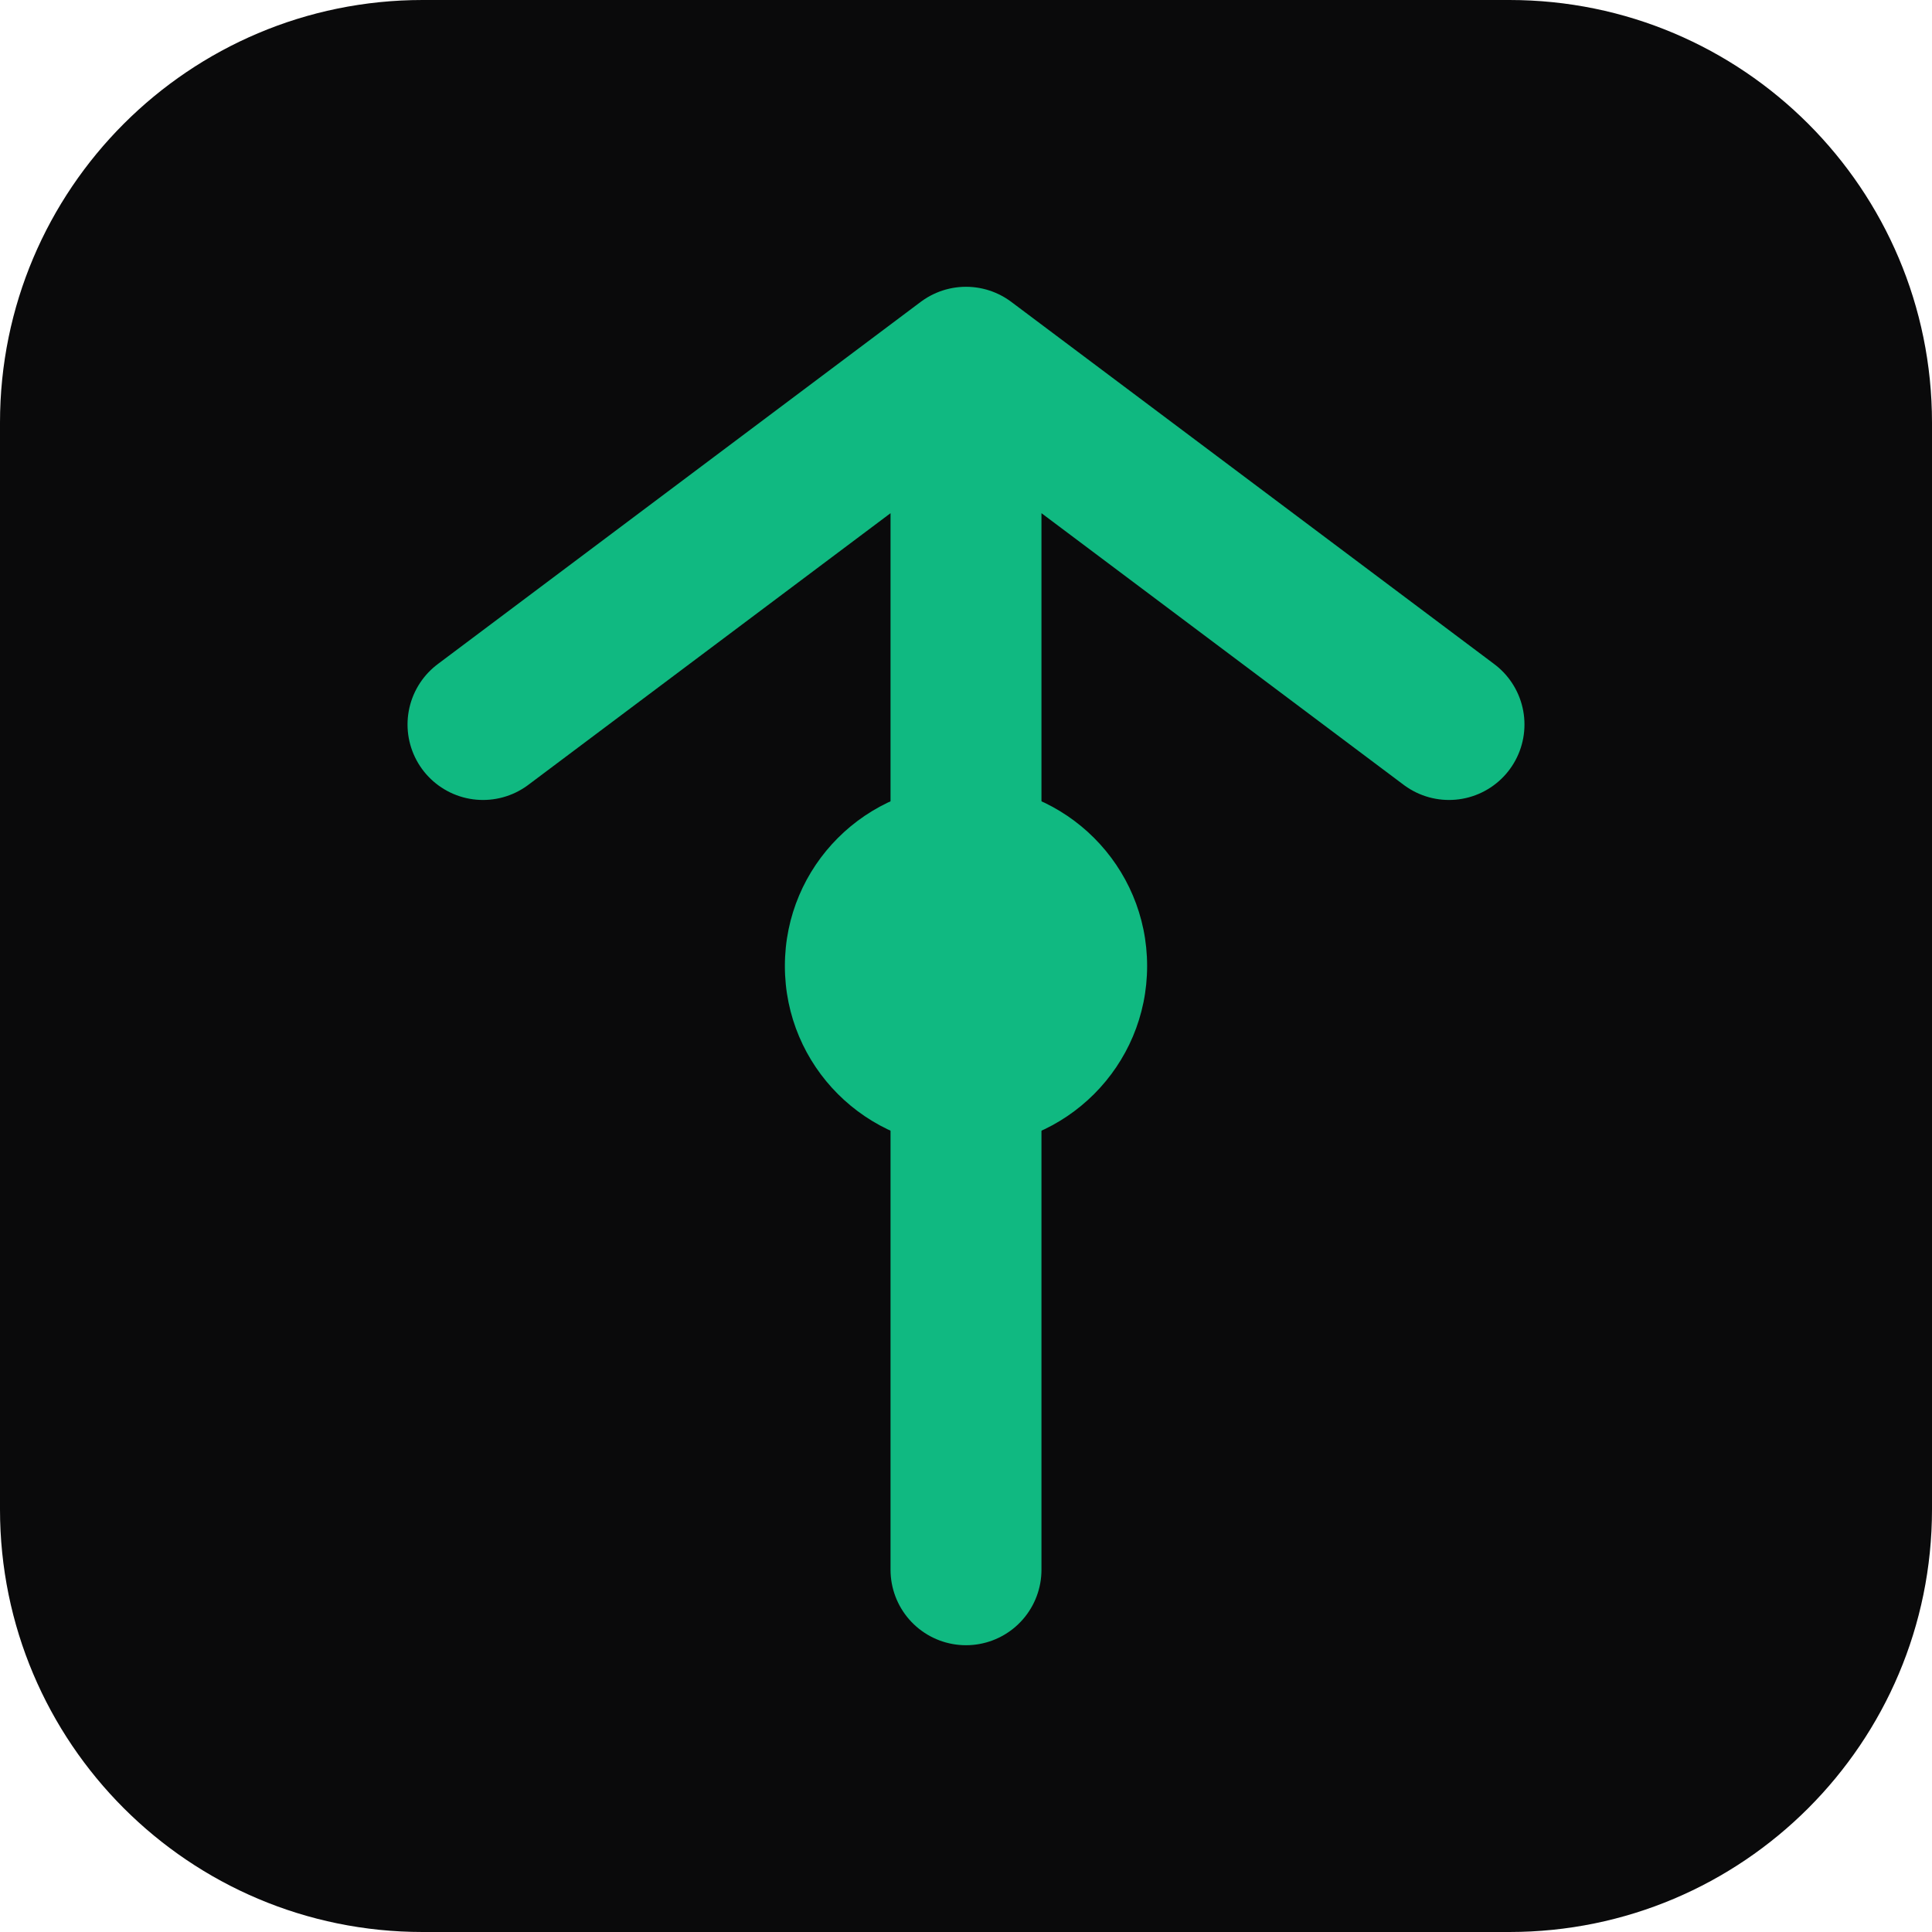
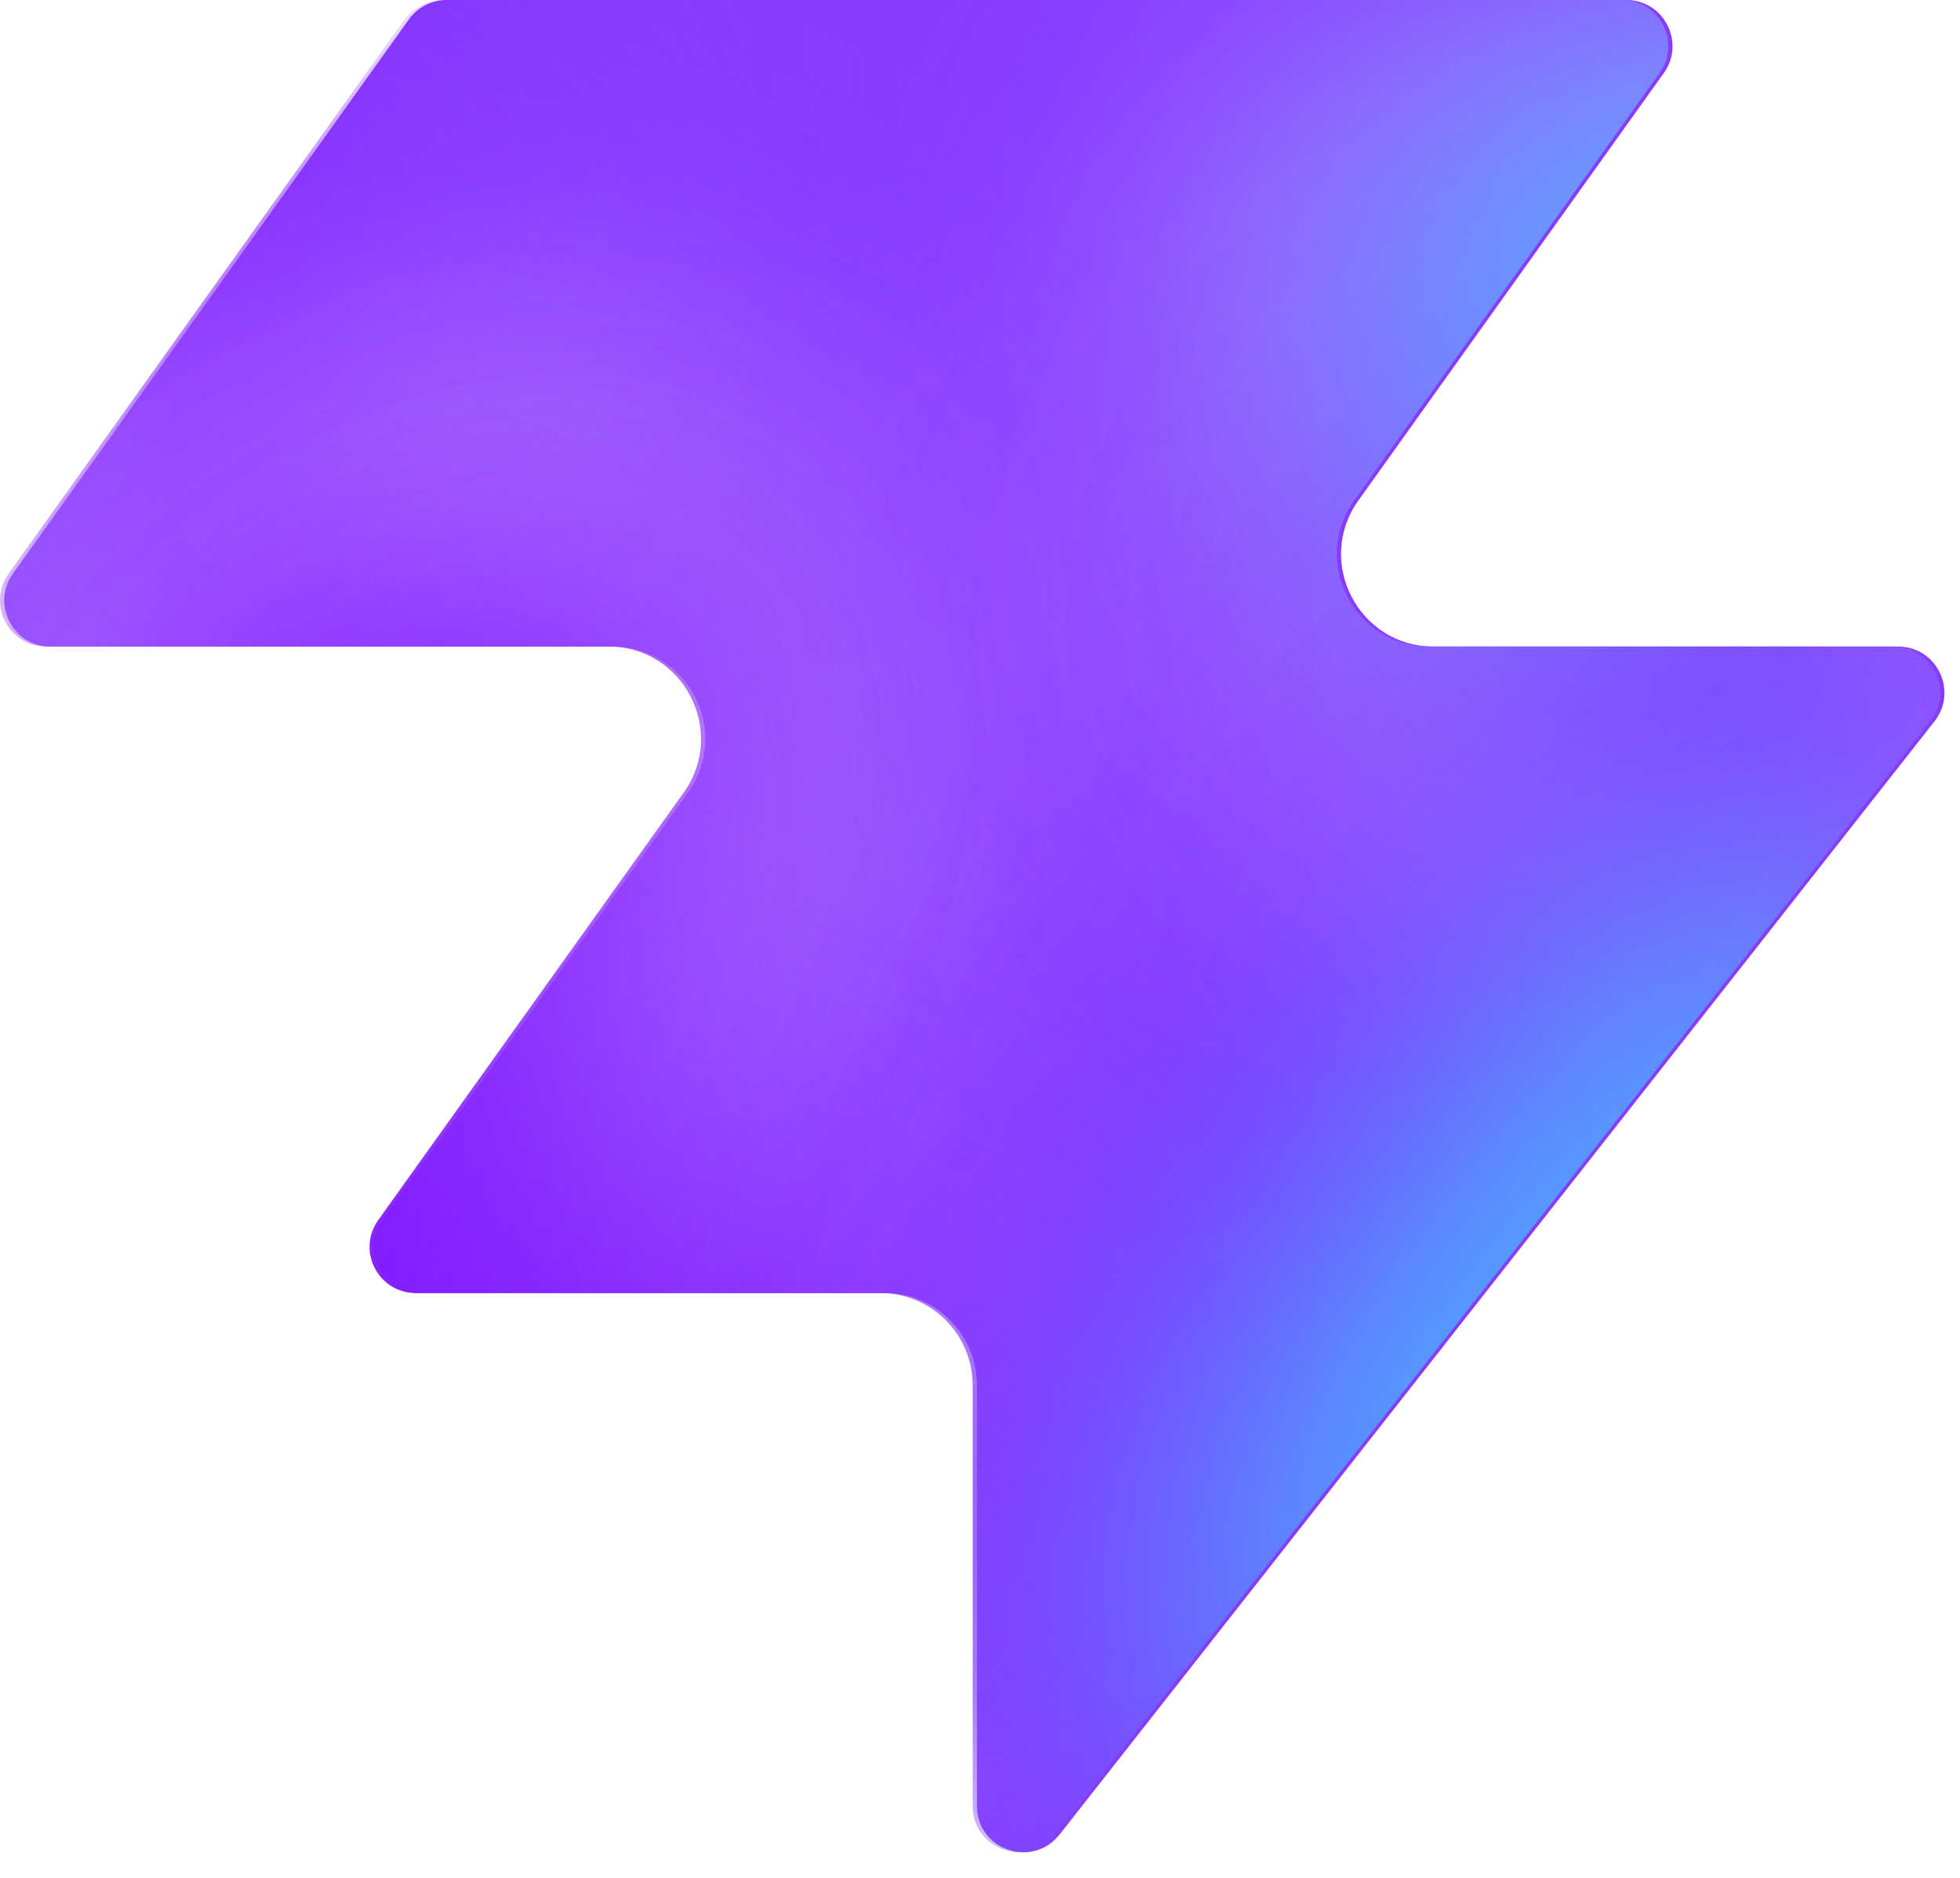
- <svg xmlns="http://www.w3.org/2000/svg" viewBox="0 0 32 32" width="32" height="32" role="img" aria-label="gtmos logo">
-   <rect width="32" height="32" rx="7" fill="#0a0a0b" />
-   <path d="M16 6 L16 26 M8 12 L16 6 L24 12" stroke="#10B981" stroke-width="2.5" stroke-linecap="round" stroke-linejoin="round" fill="none" />
-   <circle cx="16" cy="16" r="3" fill="#10B981" />
+ <svg xmlns="http://www.w3.org/2000/svg" width="48" height="46" fill="none" viewBox="0 0 48 46">
+   <path fill="#863bff" d="M25.946 44.938c-.664.845-2.021.375-2.021-.698V33.937a2.26 2.26 0 0 0-2.262-2.262H10.287c-.92 0-1.456-1.04-.92-1.788l7.48-10.471c1.07-1.497 0-3.578-1.842-3.578H1.237c-.92 0-1.456-1.04-.92-1.788L10.013.474c.214-.297.556-.474.92-.474h28.894c.92 0 1.456 1.04.92 1.788l-7.48 10.471c-1.07 1.498 0 3.579 1.842 3.579h11.377c.943 0 1.473 1.088.89 1.83L25.947 44.94z" style="fill:#863bff;fill:color(display-p3 .525 .23 1);fill-opacity:1" />
+   <mask id="a" width="48" height="46" x="0" y="0" maskUnits="userSpaceOnUse" style="mask-type:alpha">
+     <path fill="#000" d="M25.842 44.938c-.664.844-2.021.375-2.021-.698V33.937a2.26 2.26 0 0 0-2.262-2.262H10.183c-.92 0-1.456-1.04-.92-1.788l7.48-10.471c1.07-1.498 0-3.579-1.842-3.579H1.133c-.92 0-1.456-1.04-.92-1.787L9.91.473c.214-.297.556-.474.92-.474h28.894c.92 0 1.456 1.04.92 1.788l-7.48 10.471c-1.07 1.498 0 3.578 1.842 3.578h11.377c.943 0 1.473 1.088.89 1.832L25.843 44.94z" style="fill:#000;fill-opacity:1" />
+   </mask>
+   <g mask="url(#a)">
+     <g filter="url(#b)">
+       <ellipse cx="5.508" cy="14.704" fill="#ede6ff" rx="5.508" ry="14.704" style="fill:#ede6ff;fill:color(display-p3 .927 .903 1);fill-opacity:1" transform="matrix(.00324 1 1 -.00324 -4.47 31.516)" />
+     </g>
+     <g filter="url(#c)">
+       <ellipse cx="10.399" cy="29.851" fill="#ede6ff" rx="10.399" ry="29.851" style="fill:#ede6ff;fill:color(display-p3 .927 .903 1);fill-opacity:1" transform="matrix(.00324 1 1 -.00324 -39.328 7.883)" />
+     </g>
+     <g filter="url(#d)">
+       <ellipse cx="5.508" cy="30.487" fill="#7e14ff" rx="5.508" ry="30.487" style="fill:#7e14ff;fill:color(display-p3 .492 .077 1);fill-opacity:1" transform="rotate(89.814 -25.913 -14.639)scale(1 -1)" />
+     </g>
+     <g filter="url(#e)">
+       <ellipse cx="5.508" cy="30.599" fill="#7e14ff" rx="5.508" ry="30.599" style="fill:#7e14ff;fill:color(display-p3 .492 .077 1);fill-opacity:1" transform="rotate(89.814 -32.644 -3.334)scale(1 -1)" />
+     </g>
+     <g filter="url(#f)">
+       <ellipse cx="5.508" cy="30.599" fill="#7e14ff" rx="5.508" ry="30.599" style="fill:#7e14ff;fill:color(display-p3 .492 .077 1);fill-opacity:1" transform="matrix(.00324 1 1 -.00324 -34.34 30.47)" />
+     </g>
+     <g filter="url(#g)">
+       <ellipse cx="14.072" cy="22.078" fill="#ede6ff" rx="14.072" ry="22.078" style="fill:#ede6ff;fill:color(display-p3 .927 .903 1);fill-opacity:1" transform="rotate(93.35 24.506 48.493)scale(-1 1)" />
+     </g>
+     <g filter="url(#h)">
+       <ellipse cx="3.47" cy="21.501" fill="#7e14ff" rx="3.47" ry="21.501" style="fill:#7e14ff;fill:color(display-p3 .492 .077 1);fill-opacity:1" transform="rotate(89.009 28.708 47.59)scale(-1 1)" />
+     </g>
+     <g filter="url(#i)">
+       <ellipse cx="3.47" cy="21.501" fill="#7e14ff" rx="3.47" ry="21.501" style="fill:#7e14ff;fill:color(display-p3 .492 .077 1);fill-opacity:1" transform="rotate(89.009 28.708 47.59)scale(-1 1)" />
+     </g>
+     <g filter="url(#j)">
+       <ellipse cx=".387" cy="8.972" fill="#7e14ff" rx="4.407" ry="29.108" style="fill:#7e14ff;fill:color(display-p3 .492 .077 1);fill-opacity:1" transform="rotate(39.51 .387 8.972)" />
+     </g>
+     <g filter="url(#k)">
+       <ellipse cx="47.523" cy="-6.092" fill="#7e14ff" rx="4.407" ry="29.108" style="fill:#7e14ff;fill:color(display-p3 .492 .077 1);fill-opacity:1" transform="rotate(37.892 47.523 -6.092)" />
+     </g>
+     <g filter="url(#l)">
+       <ellipse cx="41.412" cy="6.333" fill="#47bfff" rx="5.971" ry="9.665" style="fill:#47bfff;fill:color(display-p3 .28 .748 1);fill-opacity:1" transform="rotate(37.892 41.412 6.333)" />
+     </g>
+     <g filter="url(#m)">
+       <ellipse cx="-1.879" cy="38.332" fill="#7e14ff" rx="4.407" ry="29.108" style="fill:#7e14ff;fill:color(display-p3 .492 .077 1);fill-opacity:1" transform="rotate(37.892 -1.88 38.332)" />
+     </g>
+     <g filter="url(#n)">
+       <ellipse cx="-1.879" cy="38.332" fill="#7e14ff" rx="4.407" ry="29.108" style="fill:#7e14ff;fill:color(display-p3 .492 .077 1);fill-opacity:1" transform="rotate(37.892 -1.88 38.332)" />
+     </g>
+     <g filter="url(#o)">
+       <ellipse cx="35.651" cy="29.907" fill="#7e14ff" rx="4.407" ry="29.108" style="fill:#7e14ff;fill:color(display-p3 .492 .077 1);fill-opacity:1" transform="rotate(37.892 35.651 29.907)" />
+     </g>
+     <g filter="url(#p)">
+       <ellipse cx="38.418" cy="32.4" fill="#47bfff" rx="5.971" ry="15.297" style="fill:#47bfff;fill:color(display-p3 .28 .748 1);fill-opacity:1" transform="rotate(37.892 38.418 32.4)" />
+     </g>
+   </g>
+   <defs>
+     <filter id="b" width="60.045" height="41.654" x="-19.77" y="16.149" color-interpolation-filters="sRGB" filterUnits="userSpaceOnUse">
+       <feFlood flood-opacity="0" result="BackgroundImageFix" />
+       <feBlend in="SourceGraphic" in2="BackgroundImageFix" result="shape" />
+       <feGaussianBlur result="effect1_foregroundBlur_2002_17158" stdDeviation="7.659" />
+     </filter>
+     <filter id="c" width="90.34" height="51.437" x="-54.613" y="-7.533" color-interpolation-filters="sRGB" filterUnits="userSpaceOnUse">
+       <feFlood flood-opacity="0" result="BackgroundImageFix" />
+       <feBlend in="SourceGraphic" in2="BackgroundImageFix" result="shape" />
+       <feGaussianBlur result="effect1_foregroundBlur_2002_17158" stdDeviation="7.659" />
+     </filter>
+     <filter id="d" width="79.355" height="29.4" x="-49.64" y="2.03" color-interpolation-filters="sRGB" filterUnits="userSpaceOnUse">
+       <feFlood flood-opacity="0" result="BackgroundImageFix" />
+       <feBlend in="SourceGraphic" in2="BackgroundImageFix" result="shape" />
+       <feGaussianBlur result="effect1_foregroundBlur_2002_17158" stdDeviation="4.596" />
+     </filter>
+     <filter id="e" width="79.579" height="29.4" x="-45.045" y="20.029" color-interpolation-filters="sRGB" filterUnits="userSpaceOnUse">
+       <feFlood flood-opacity="0" result="BackgroundImageFix" />
+       <feBlend in="SourceGraphic" in2="BackgroundImageFix" result="shape" />
+       <feGaussianBlur result="effect1_foregroundBlur_2002_17158" stdDeviation="4.596" />
+     </filter>
+     <filter id="f" width="79.579" height="29.4" x="-43.513" y="21.178" color-interpolation-filters="sRGB" filterUnits="userSpaceOnUse">
+       <feFlood flood-opacity="0" result="BackgroundImageFix" />
+       <feBlend in="SourceGraphic" in2="BackgroundImageFix" result="shape" />
+       <feGaussianBlur result="effect1_foregroundBlur_2002_17158" stdDeviation="4.596" />
+     </filter>
+     <filter id="g" width="74.749" height="58.852" x="15.756" y="-17.901" color-interpolation-filters="sRGB" filterUnits="userSpaceOnUse">
+       <feFlood flood-opacity="0" result="BackgroundImageFix" />
+       <feBlend in="SourceGraphic" in2="BackgroundImageFix" result="shape" />
+       <feGaussianBlur result="effect1_foregroundBlur_2002_17158" stdDeviation="7.659" />
+     </filter>
+     <filter id="h" width="61.377" height="25.362" x="23.548" y="2.284" color-interpolation-filters="sRGB" filterUnits="userSpaceOnUse">
+       <feFlood flood-opacity="0" result="BackgroundImageFix" />
+       <feBlend in="SourceGraphic" in2="BackgroundImageFix" result="shape" />
+       <feGaussianBlur result="effect1_foregroundBlur_2002_17158" stdDeviation="4.596" />
+     </filter>
+     <filter id="i" width="61.377" height="25.362" x="23.548" y="2.284" color-interpolation-filters="sRGB" filterUnits="userSpaceOnUse">
+       <feFlood flood-opacity="0" result="BackgroundImageFix" />
+       <feBlend in="SourceGraphic" in2="BackgroundImageFix" result="shape" />
+       <feGaussianBlur result="effect1_foregroundBlur_2002_17158" stdDeviation="4.596" />
+     </filter>
+     <filter id="j" width="56.045" height="63.649" x="-27.636" y="-22.853" color-interpolation-filters="sRGB" filterUnits="userSpaceOnUse">
+       <feFlood flood-opacity="0" result="BackgroundImageFix" />
+       <feBlend in="SourceGraphic" in2="BackgroundImageFix" result="shape" />
+       <feGaussianBlur result="effect1_foregroundBlur_2002_17158" stdDeviation="4.596" />
+     </filter>
+     <filter id="k" width="54.814" height="64.646" x="20.116" y="-38.415" color-interpolation-filters="sRGB" filterUnits="userSpaceOnUse">
+       <feFlood flood-opacity="0" result="BackgroundImageFix" />
+       <feBlend in="SourceGraphic" in2="BackgroundImageFix" result="shape" />
+       <feGaussianBlur result="effect1_foregroundBlur_2002_17158" stdDeviation="4.596" />
+     </filter>
+     <filter id="l" width="33.541" height="35.313" x="24.641" y="-11.323" color-interpolation-filters="sRGB" filterUnits="userSpaceOnUse">
+       <feFlood flood-opacity="0" result="BackgroundImageFix" />
+       <feBlend in="SourceGraphic" in2="BackgroundImageFix" result="shape" />
+       <feGaussianBlur result="effect1_foregroundBlur_2002_17158" stdDeviation="4.596" />
+     </filter>
+     <filter id="m" width="54.814" height="64.646" x="-29.286" y="6.009" color-interpolation-filters="sRGB" filterUnits="userSpaceOnUse">
+       <feFlood flood-opacity="0" result="BackgroundImageFix" />
+       <feBlend in="SourceGraphic" in2="BackgroundImageFix" result="shape" />
+       <feGaussianBlur result="effect1_foregroundBlur_2002_17158" stdDeviation="4.596" />
+     </filter>
+     <filter id="n" width="54.814" height="64.646" x="-29.286" y="6.009" color-interpolation-filters="sRGB" filterUnits="userSpaceOnUse">
+       <feFlood flood-opacity="0" result="BackgroundImageFix" />
+       <feBlend in="SourceGraphic" in2="BackgroundImageFix" result="shape" />
+       <feGaussianBlur result="effect1_foregroundBlur_2002_17158" stdDeviation="4.596" />
+     </filter>
+     <filter id="o" width="54.814" height="64.646" x="8.244" y="-2.416" color-interpolation-filters="sRGB" filterUnits="userSpaceOnUse">
+       <feFlood flood-opacity="0" result="BackgroundImageFix" />
+       <feBlend in="SourceGraphic" in2="BackgroundImageFix" result="shape" />
+       <feGaussianBlur result="effect1_foregroundBlur_2002_17158" stdDeviation="4.596" />
+     </filter>
+     <filter id="p" width="39.409" height="43.623" x="18.713" y="10.588" color-interpolation-filters="sRGB" filterUnits="userSpaceOnUse">
+       <feFlood flood-opacity="0" result="BackgroundImageFix" />
+       <feBlend in="SourceGraphic" in2="BackgroundImageFix" result="shape" />
+       <feGaussianBlur result="effect1_foregroundBlur_2002_17158" stdDeviation="4.596" />
+     </filter>
+   </defs>
</svg>
